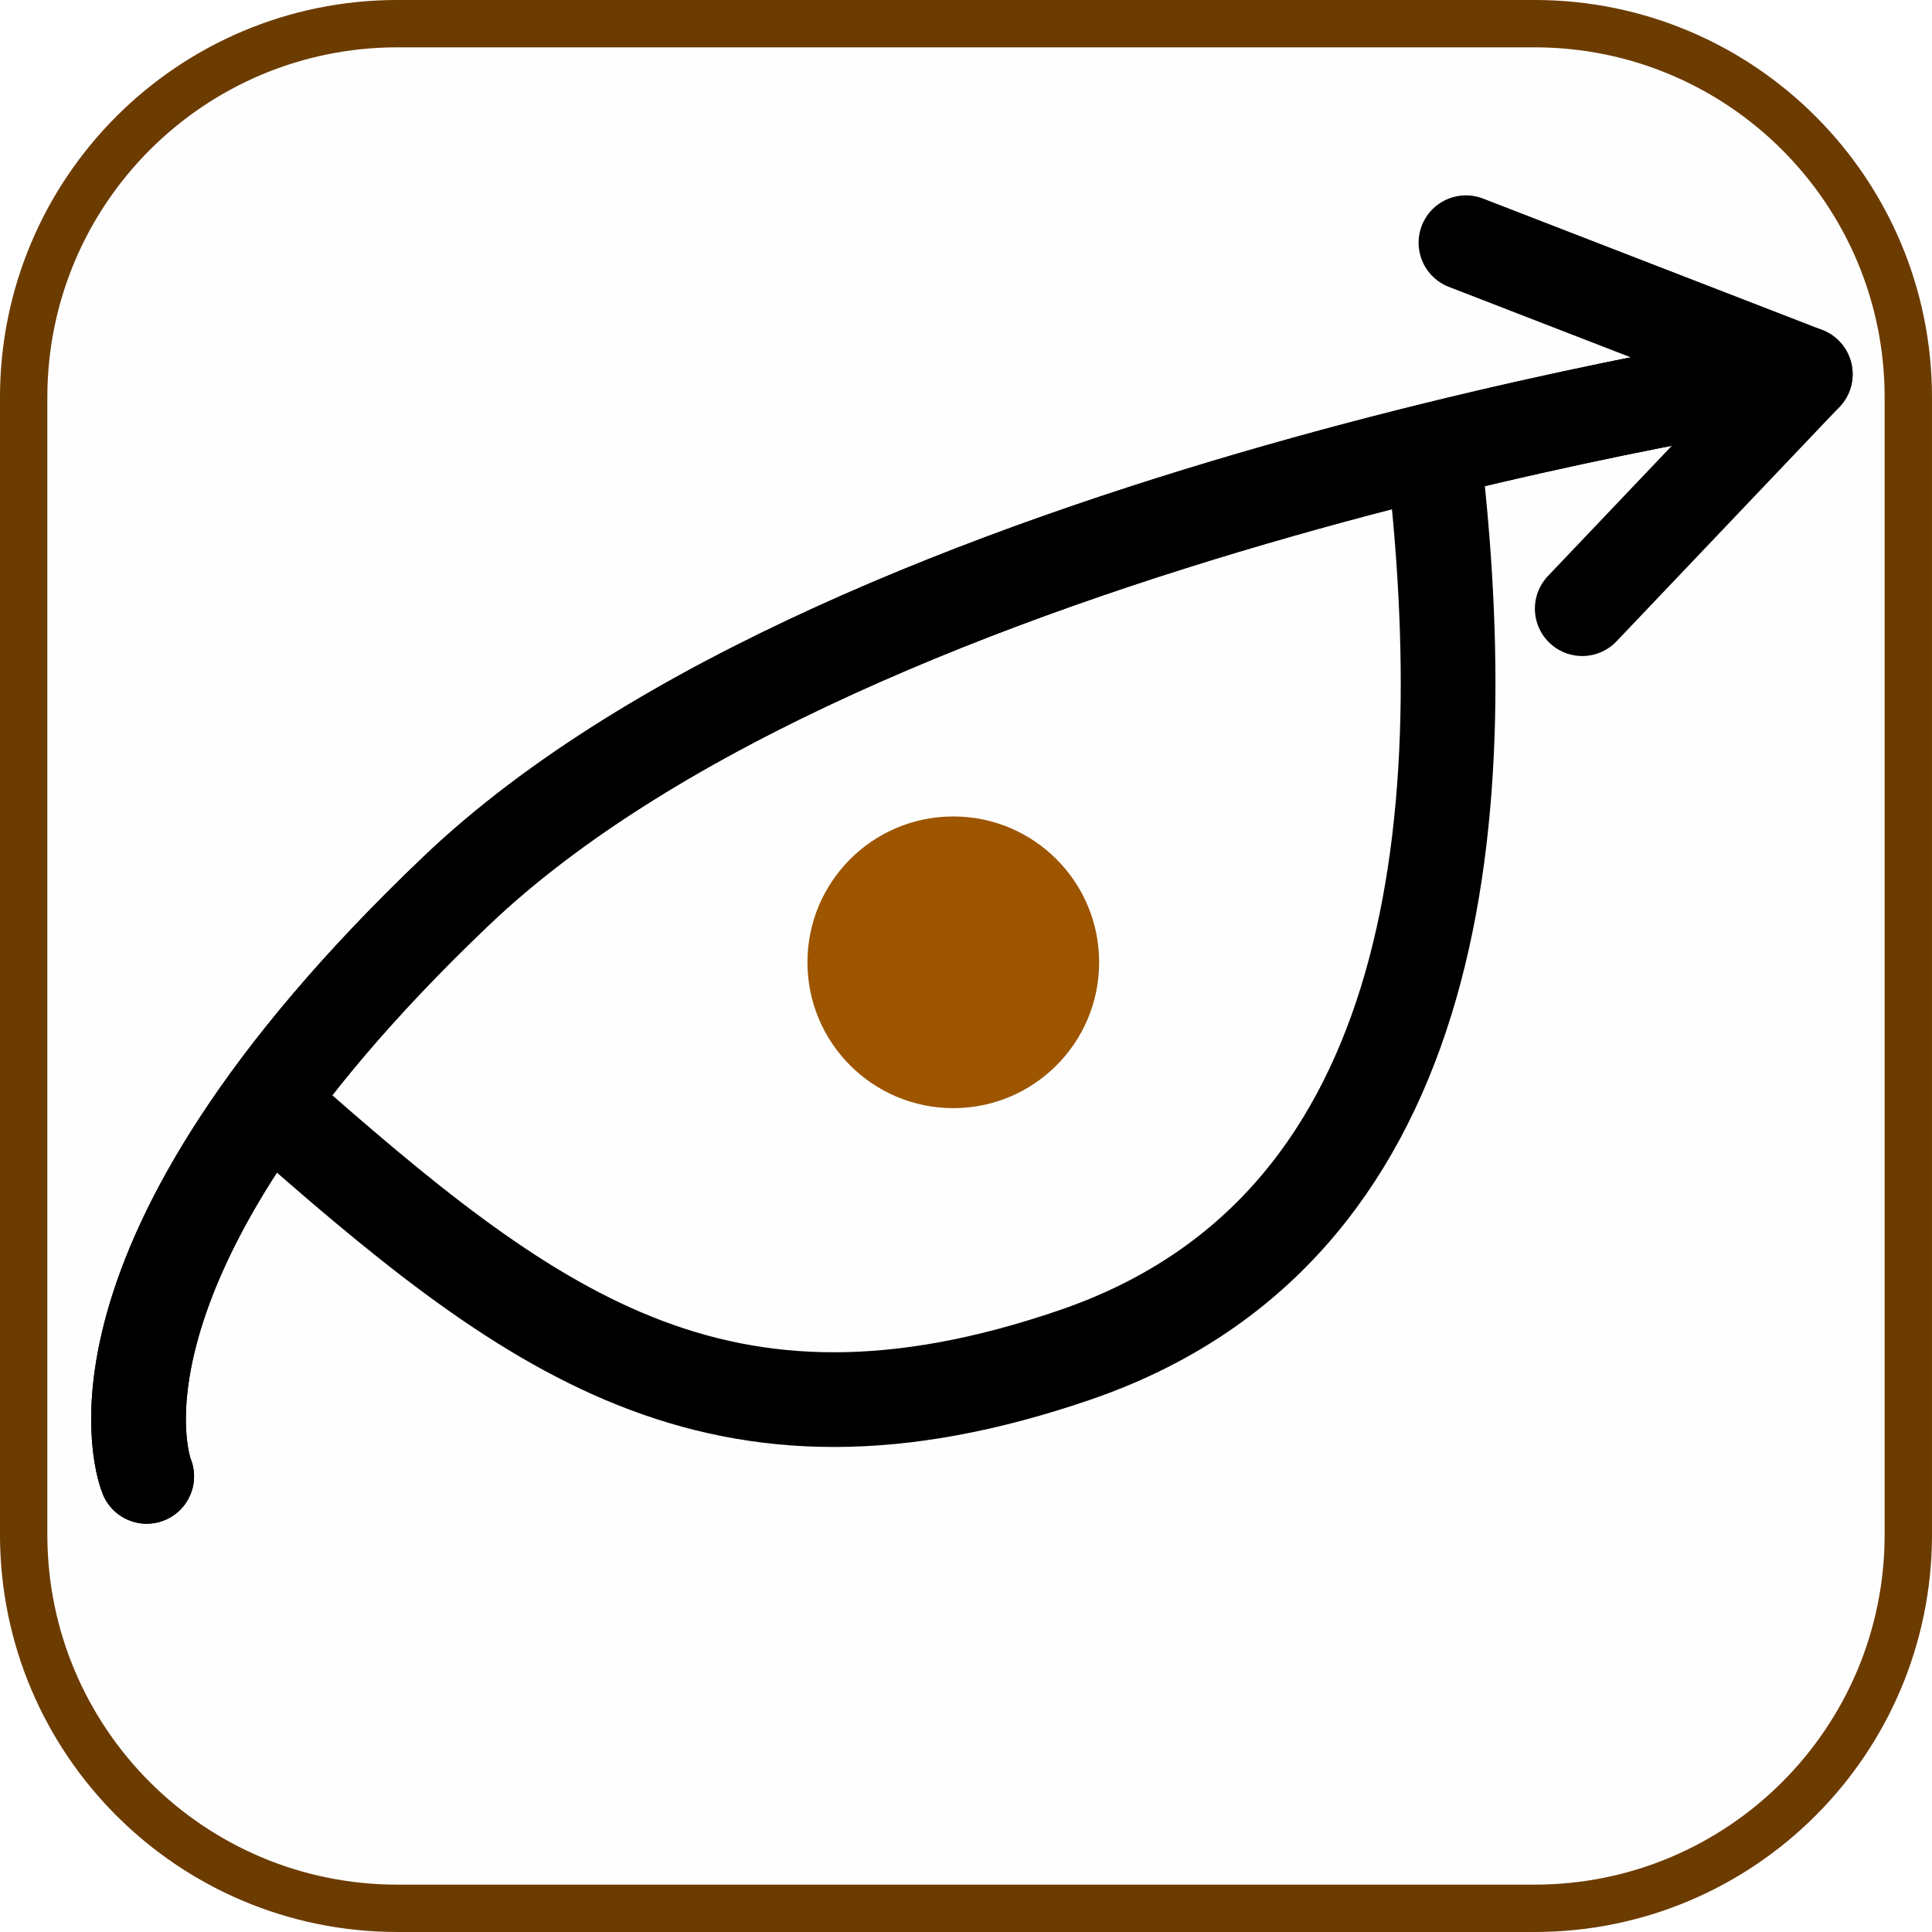
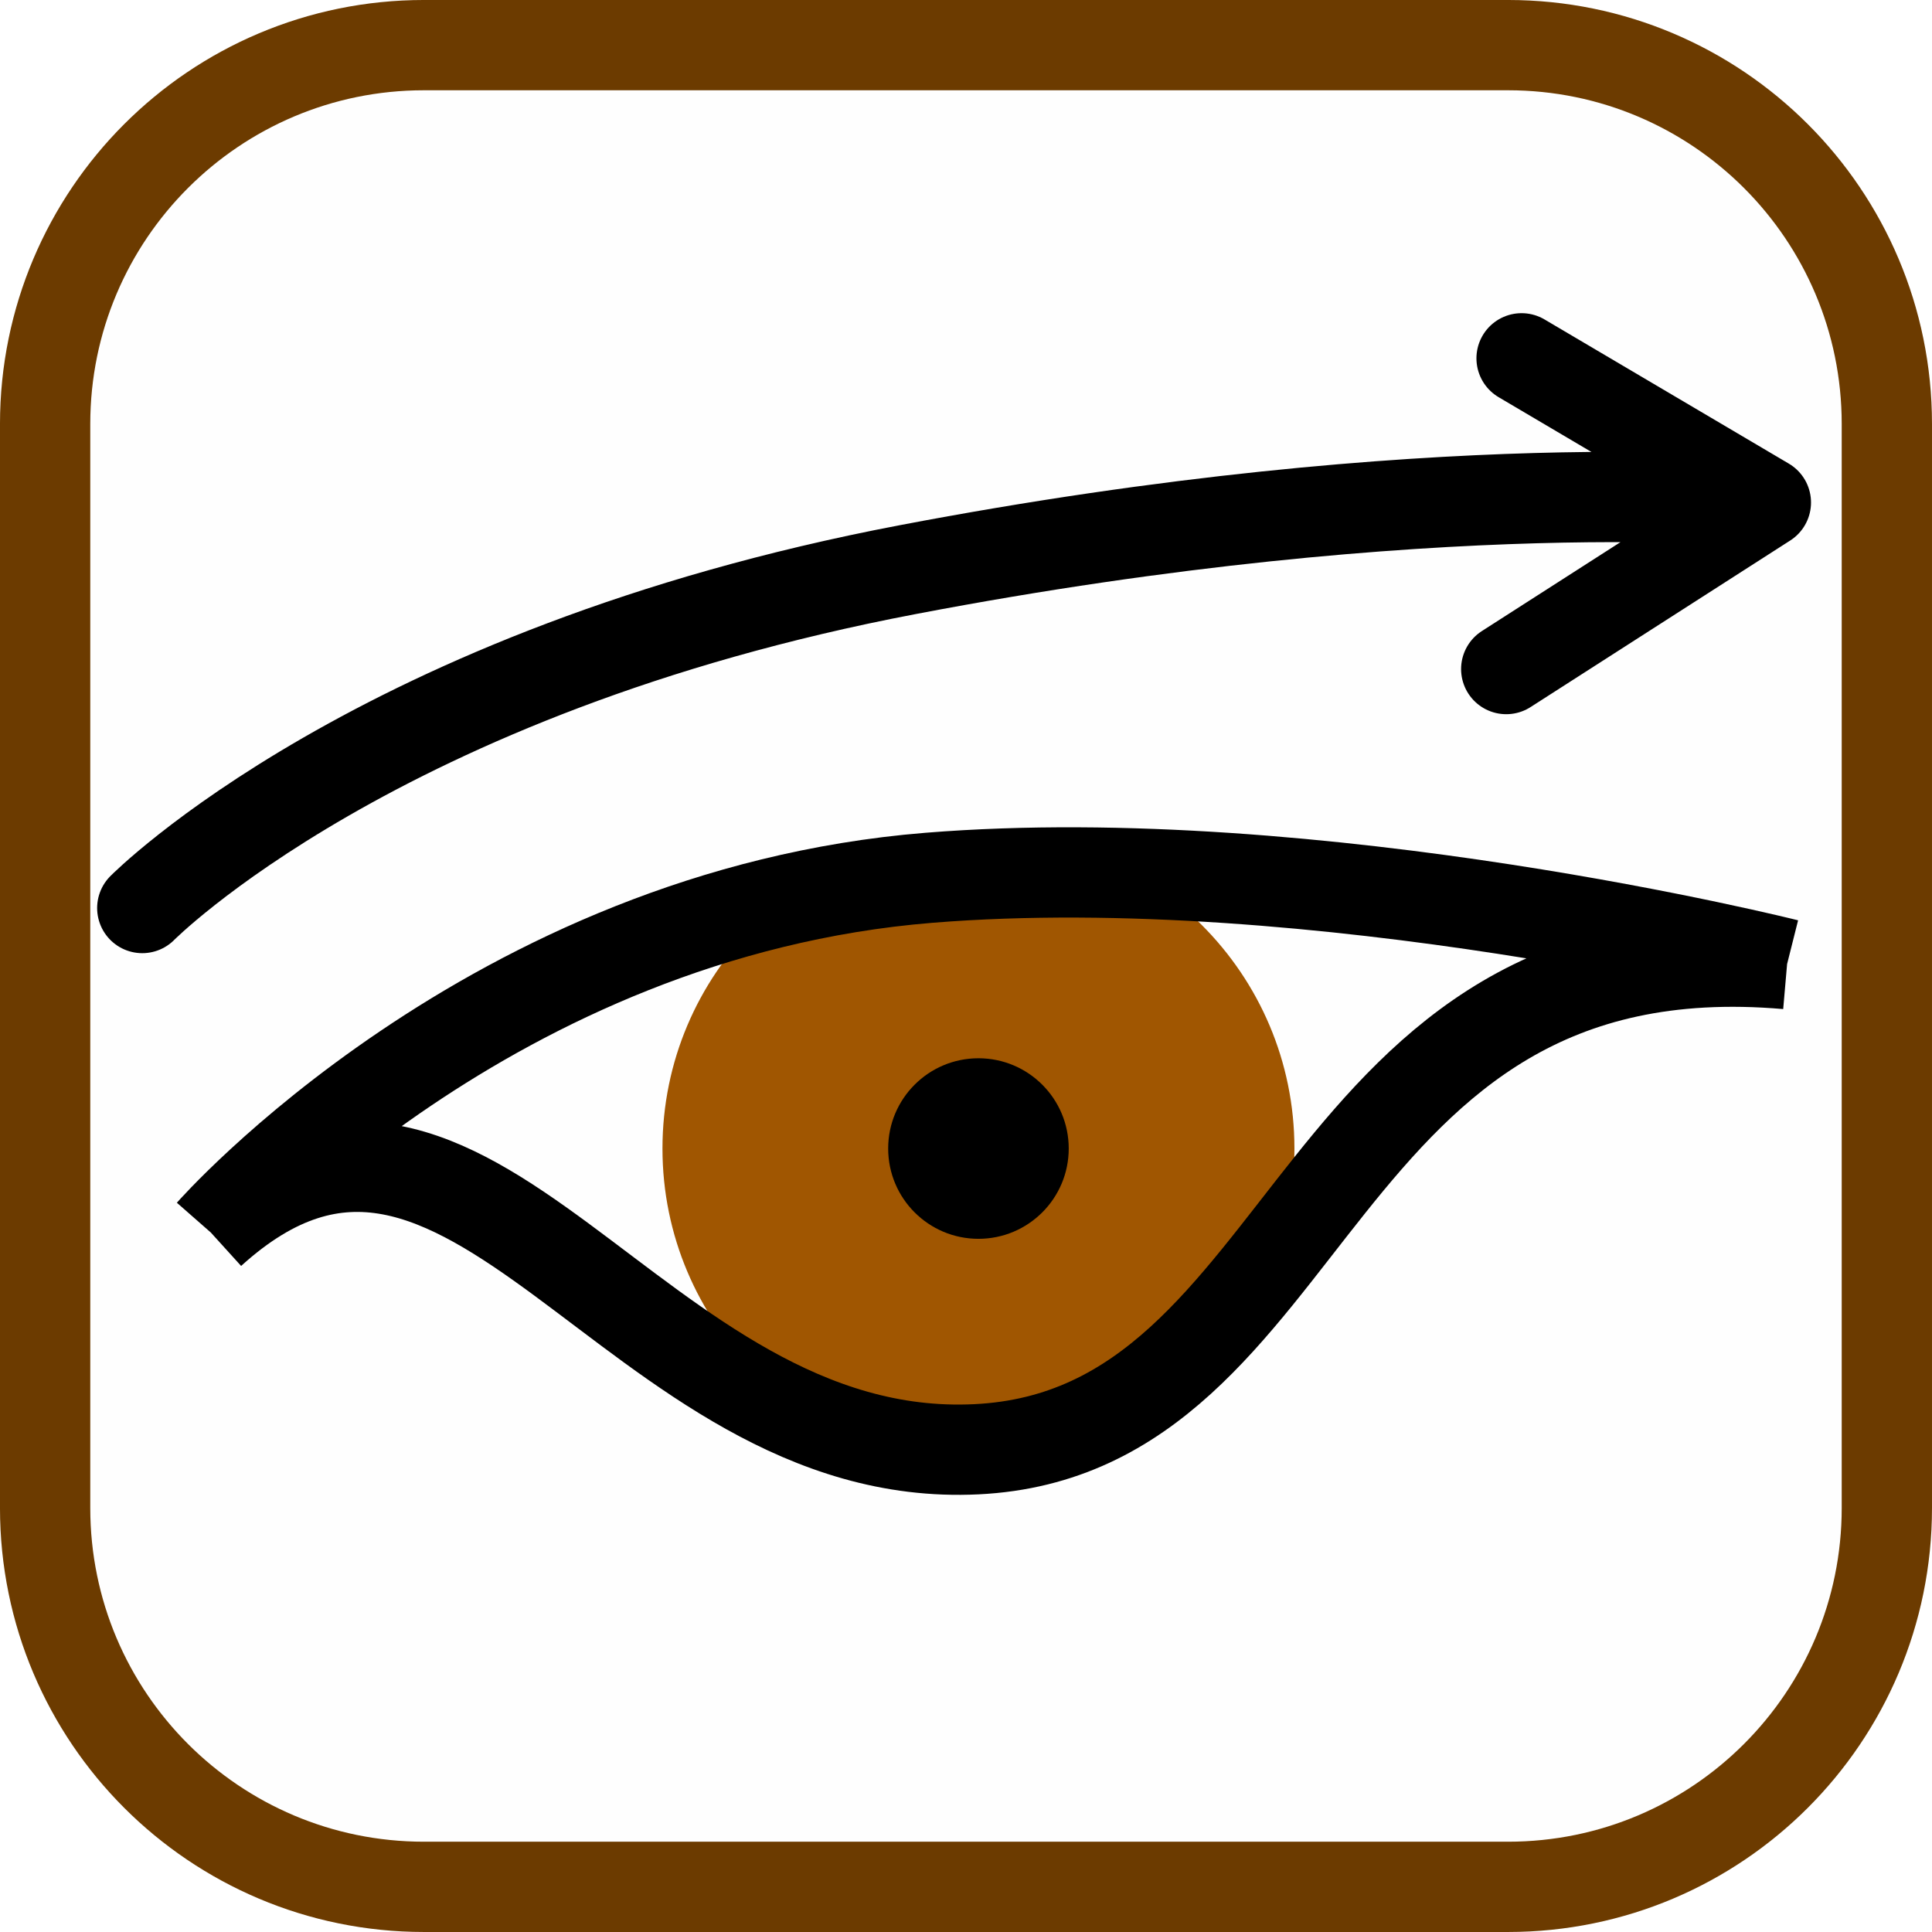
- <svg xmlns="http://www.w3.org/2000/svg" width="20.4mm" height="20.4mm" viewBox="0 0 20.4 20.4" version="1.1" id="svg827">
+ <svg xmlns="http://www.w3.org/2000/svg" width="21.4mm" height="21.4mm" viewBox="0 0 21.4 21.4" version="1.1" id="svg827">
  <defs id="defs824">
    <marker style="overflow:visible" id="Arrow1Send" refX="0" refY="0" orient="auto">
      <path transform="matrix(-0.2,0,0,-0.2,-1.2,0)" style="fill:context-stroke;fill-rule:evenodd;stroke:context-stroke;stroke-width:1pt" d="M 0,0 5,-5 -12.5,0 5,5 Z" id="path3372" />
    </marker>
    <marker style="overflow:visible" id="Arrow1Mend" refX="0" refY="0" orient="auto">
      <path transform="matrix(-0.4,0,0,-0.4,-4,0)" style="fill:context-stroke;fill-rule:evenodd;stroke:context-stroke;stroke-width:1pt" d="M 0,0 5,-5 -12.5,0 5,5 Z" id="path3366" />
    </marker>
    <marker style="overflow:visible" id="Arrow1Lend" refX="0" refY="0" orient="auto">
      <path transform="matrix(-0.8,0,0,-0.8,-10,0)" style="fill:context-stroke;fill-rule:evenodd;stroke:context-stroke;stroke-width:1pt" d="M 0,0 5,-5 -12.5,0 5,5 Z" id="path3360" />
    </marker>
  </defs>
-   <g id="layer1" transform="translate(-62.0051,-121.4421)">
-     <rect style="fill:#fefefe;fill-opacity:1;stroke:#6c3b00;stroke-width:1;stroke-linejoin:round;stroke-miterlimit:4;stroke-dasharray:none;paint-order:markers stroke fill;stroke-opacity:1" id="rect910" width="19.4" height="19.4" x="62.505" y="121.942" ry="3.696" />
-     <path style="fill:none;stroke:#000000;stroke-width:1;stroke-linecap:round;stroke-linejoin:round;stroke-miterlimit:4;stroke-dasharray:none;stroke-opacity:1" d="m 63.554,137.031 c 0,0 -0.923,-2.19 3.269,-6.183 4.192,-3.994 14.244,-5.455 14.244,-5.455 l -3.583,-1.388" id="path1201" />
-     <path style="fill:none;stroke:#000000;stroke-width:1;stroke-linecap:butt;stroke-linejoin:miter;stroke-miterlimit:4;stroke-dasharray:none;stroke-opacity:1" d="m 64.861,133.099 c 2.73,2.411 4.712,3.947 8.497,2.649 3.785,-1.298 4.272,-5.463 3.777,-9.584" id="path1316" />
-     <ellipse style="fill:#9d5500;fill-opacity:1;stroke:none;stroke-width:1;stroke-linejoin:round;stroke-miterlimit:4;stroke-dasharray:none;paint-order:markers stroke fill" id="path3180" cx="72.071" cy="131.603" rx="1.54" ry="1.54" />
-     <path style="fill:none;stroke:#000000;stroke-width:1;stroke-linecap:round;stroke-linejoin:round;stroke-miterlimit:4;stroke-dasharray:none;stroke-opacity:1;paint-order:normal" d="m 63.554,137.031 c 0,0 -0.923,-2.19 3.269,-6.183 4.192,-3.994 14.244,-5.455 14.244,-5.455 l -2.355,2.476" id="path6723" />
+   <g id="layer1" transform="translate(-61.5051,-120.9421)">
+     <rect style="fill:#fefefe;fill-opacity:1;stroke:#6c3b00;stroke-width:2;stroke-linejoin:round;stroke-miterlimit:4;stroke-dasharray:none;stroke-opacity:1;paint-order:markers stroke fill" id="rect910" width="19.4" height="19.4" x="62.505" y="121.942" ry="3.696" />
+     <ellipse style="fill:#a05601;fill-opacity:1;stroke:none;stroke-width:1;stroke-linecap:round;stroke-linejoin:round" id="path6442" cx="72.343" cy="133.664" rx="3.5" ry="3.5" />
+     <path id="path850" style="fill:none;fill-opacity:1;stroke:#000000;stroke-width:1;stroke-linecap:butt;stroke-linejoin:miter;stroke-miterlimit:4;stroke-dasharray:none;stroke-opacity:1" d="m 63.84,134.594 c 2.859,-2.592 4.669,2.587 8.48,2.401 3.811,-0.185 3.643,-5.836 8.98,-5.374 M 63.84,134.594 c 0,0 3.102,-3.536 7.955,-3.929 4.313,-0.349 9.505,0.956 9.505,0.956" />
+     <circle style="fill:#000000;fill-opacity:1;stroke:none;stroke-width:1;stroke-linejoin:round;stroke-miterlimit:4;stroke-dasharray:none;paint-order:markers stroke fill" id="path3180" cx="72.343" cy="133.664" r="1" />
+     <path id="path1971" style="fill:none;stroke:#000000;stroke-width:1;stroke-linecap:round;stroke-linejoin:round;stroke-miterlimit:4;stroke-dasharray:none;stroke-opacity:1" d="m 63.081,131 c 0,0 2.594,-2.626 8.472,-3.747 5.879,-1.122 9.512,-0.745 9.512,-0.745 l -2.706,-1.597 m 2.706,1.597 -2.876,1.845" />
  </g>
</svg>
